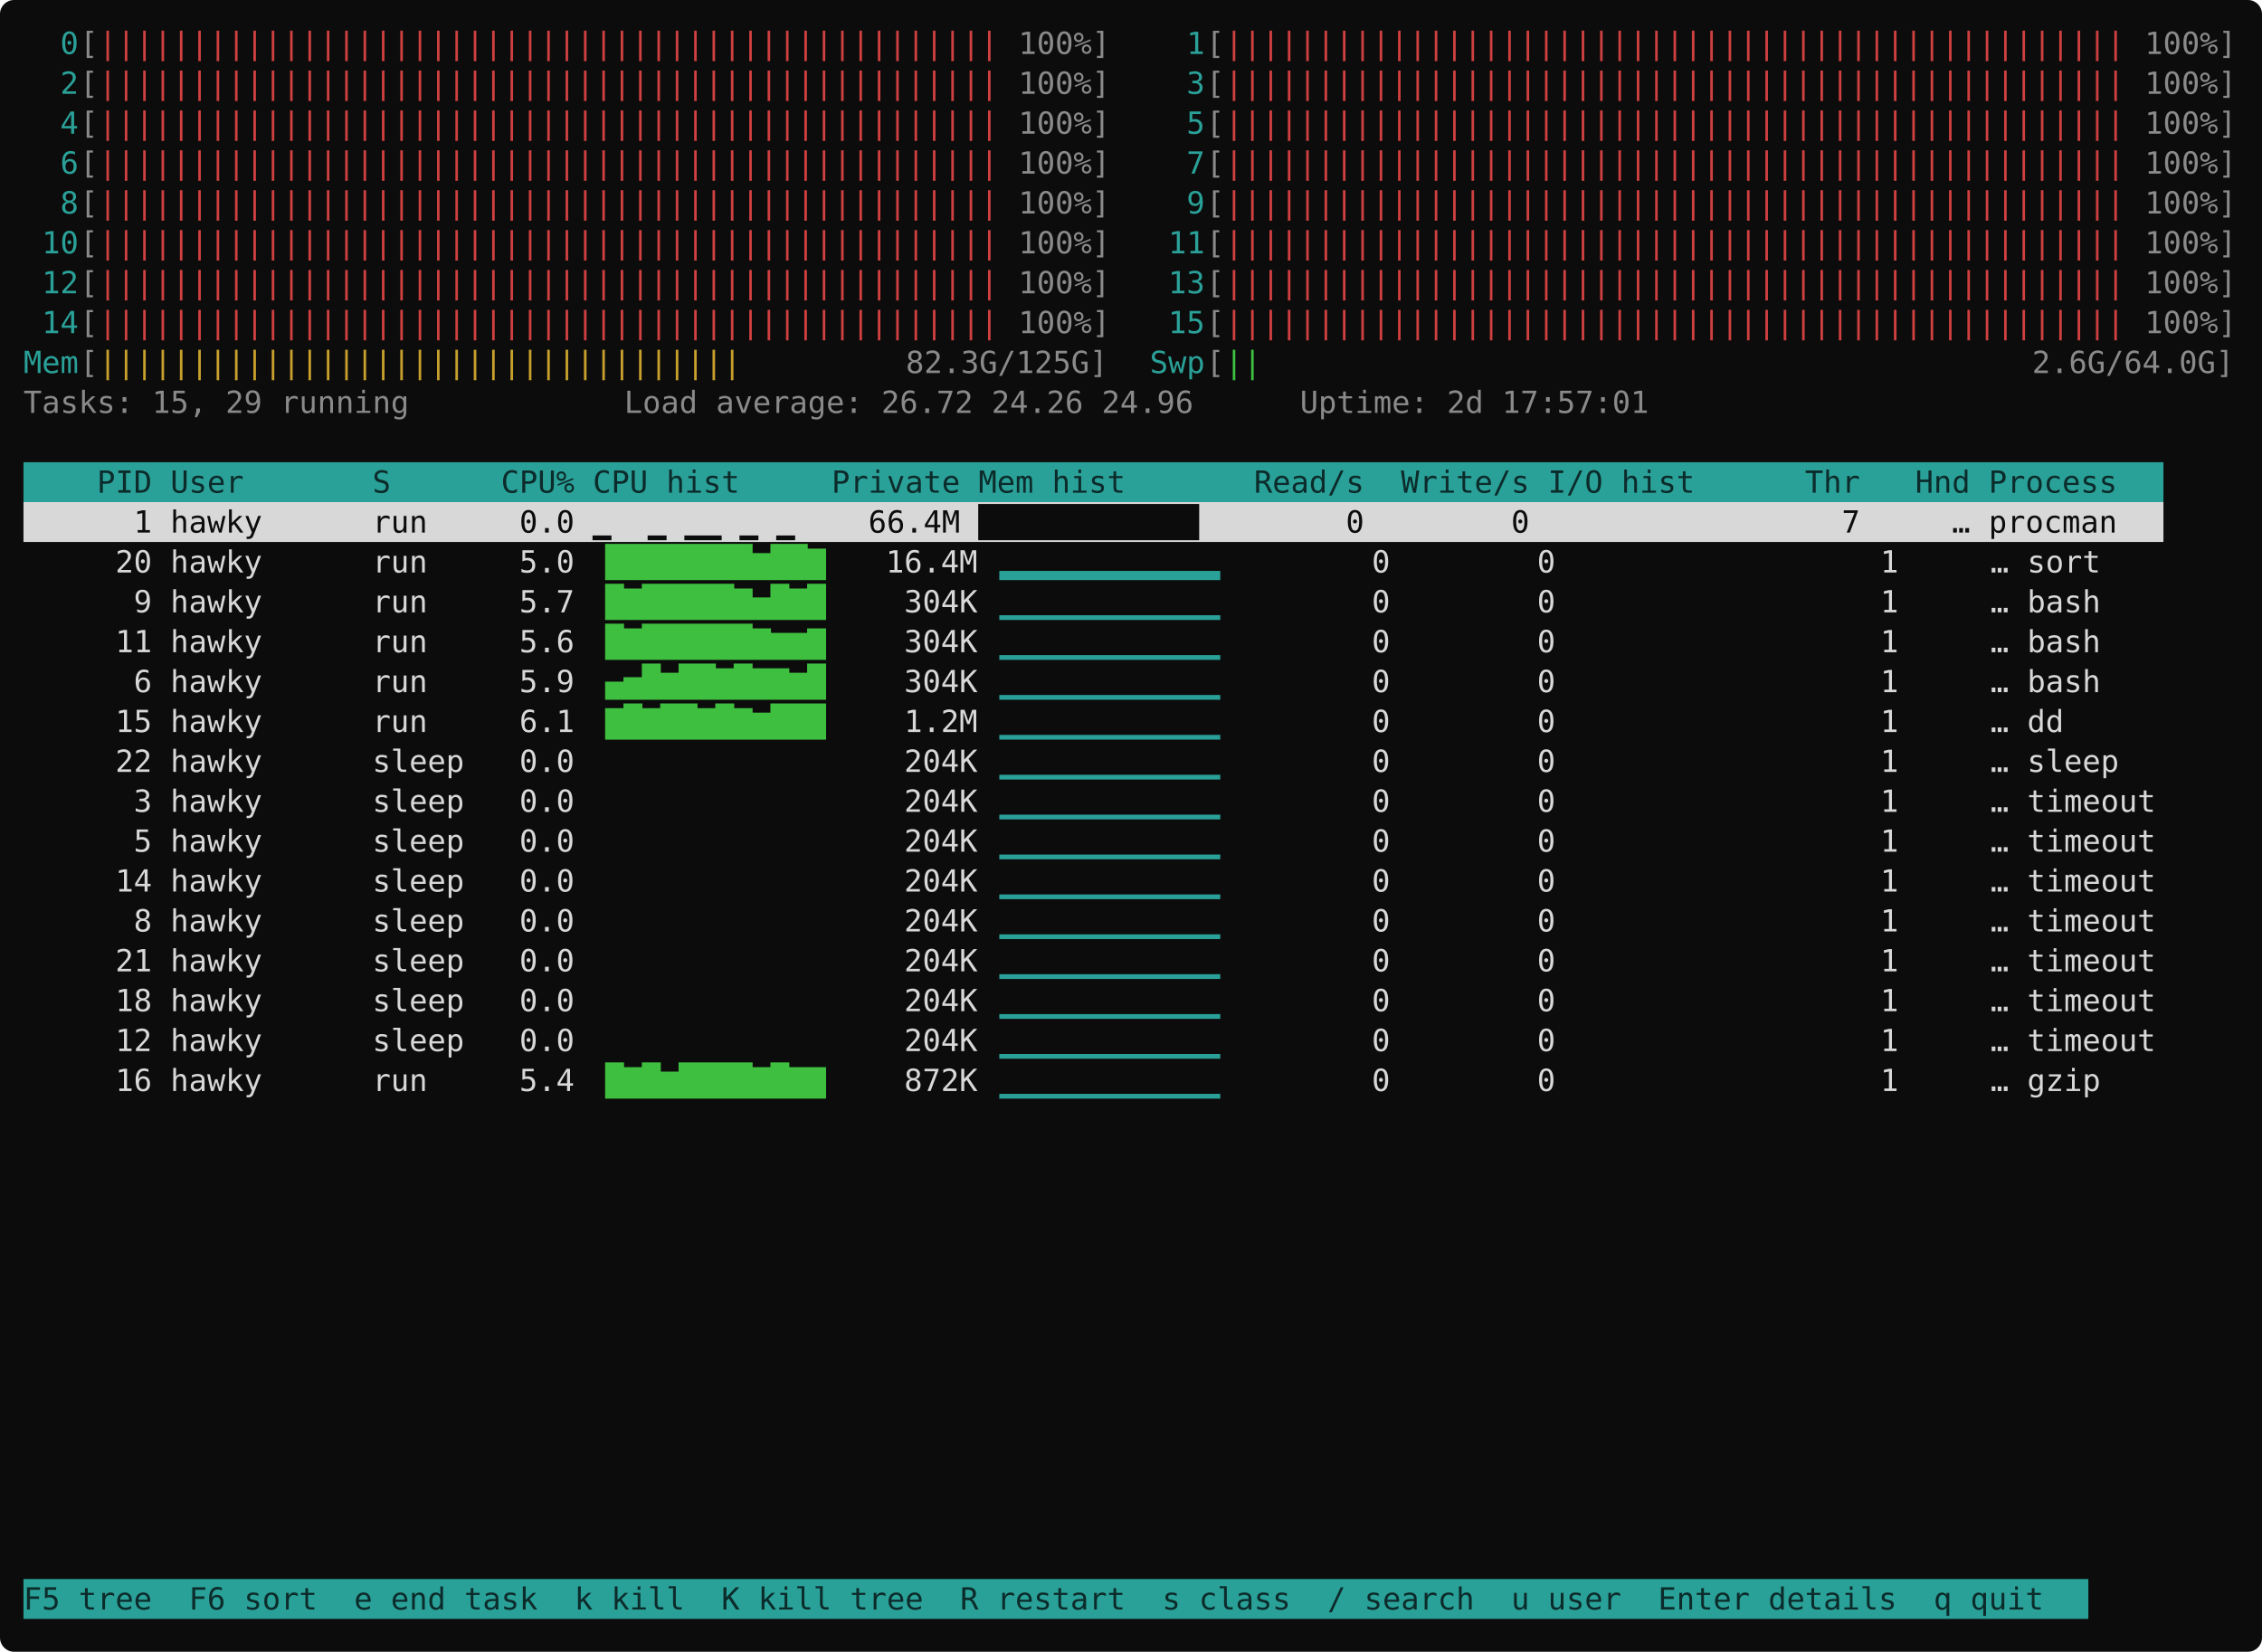
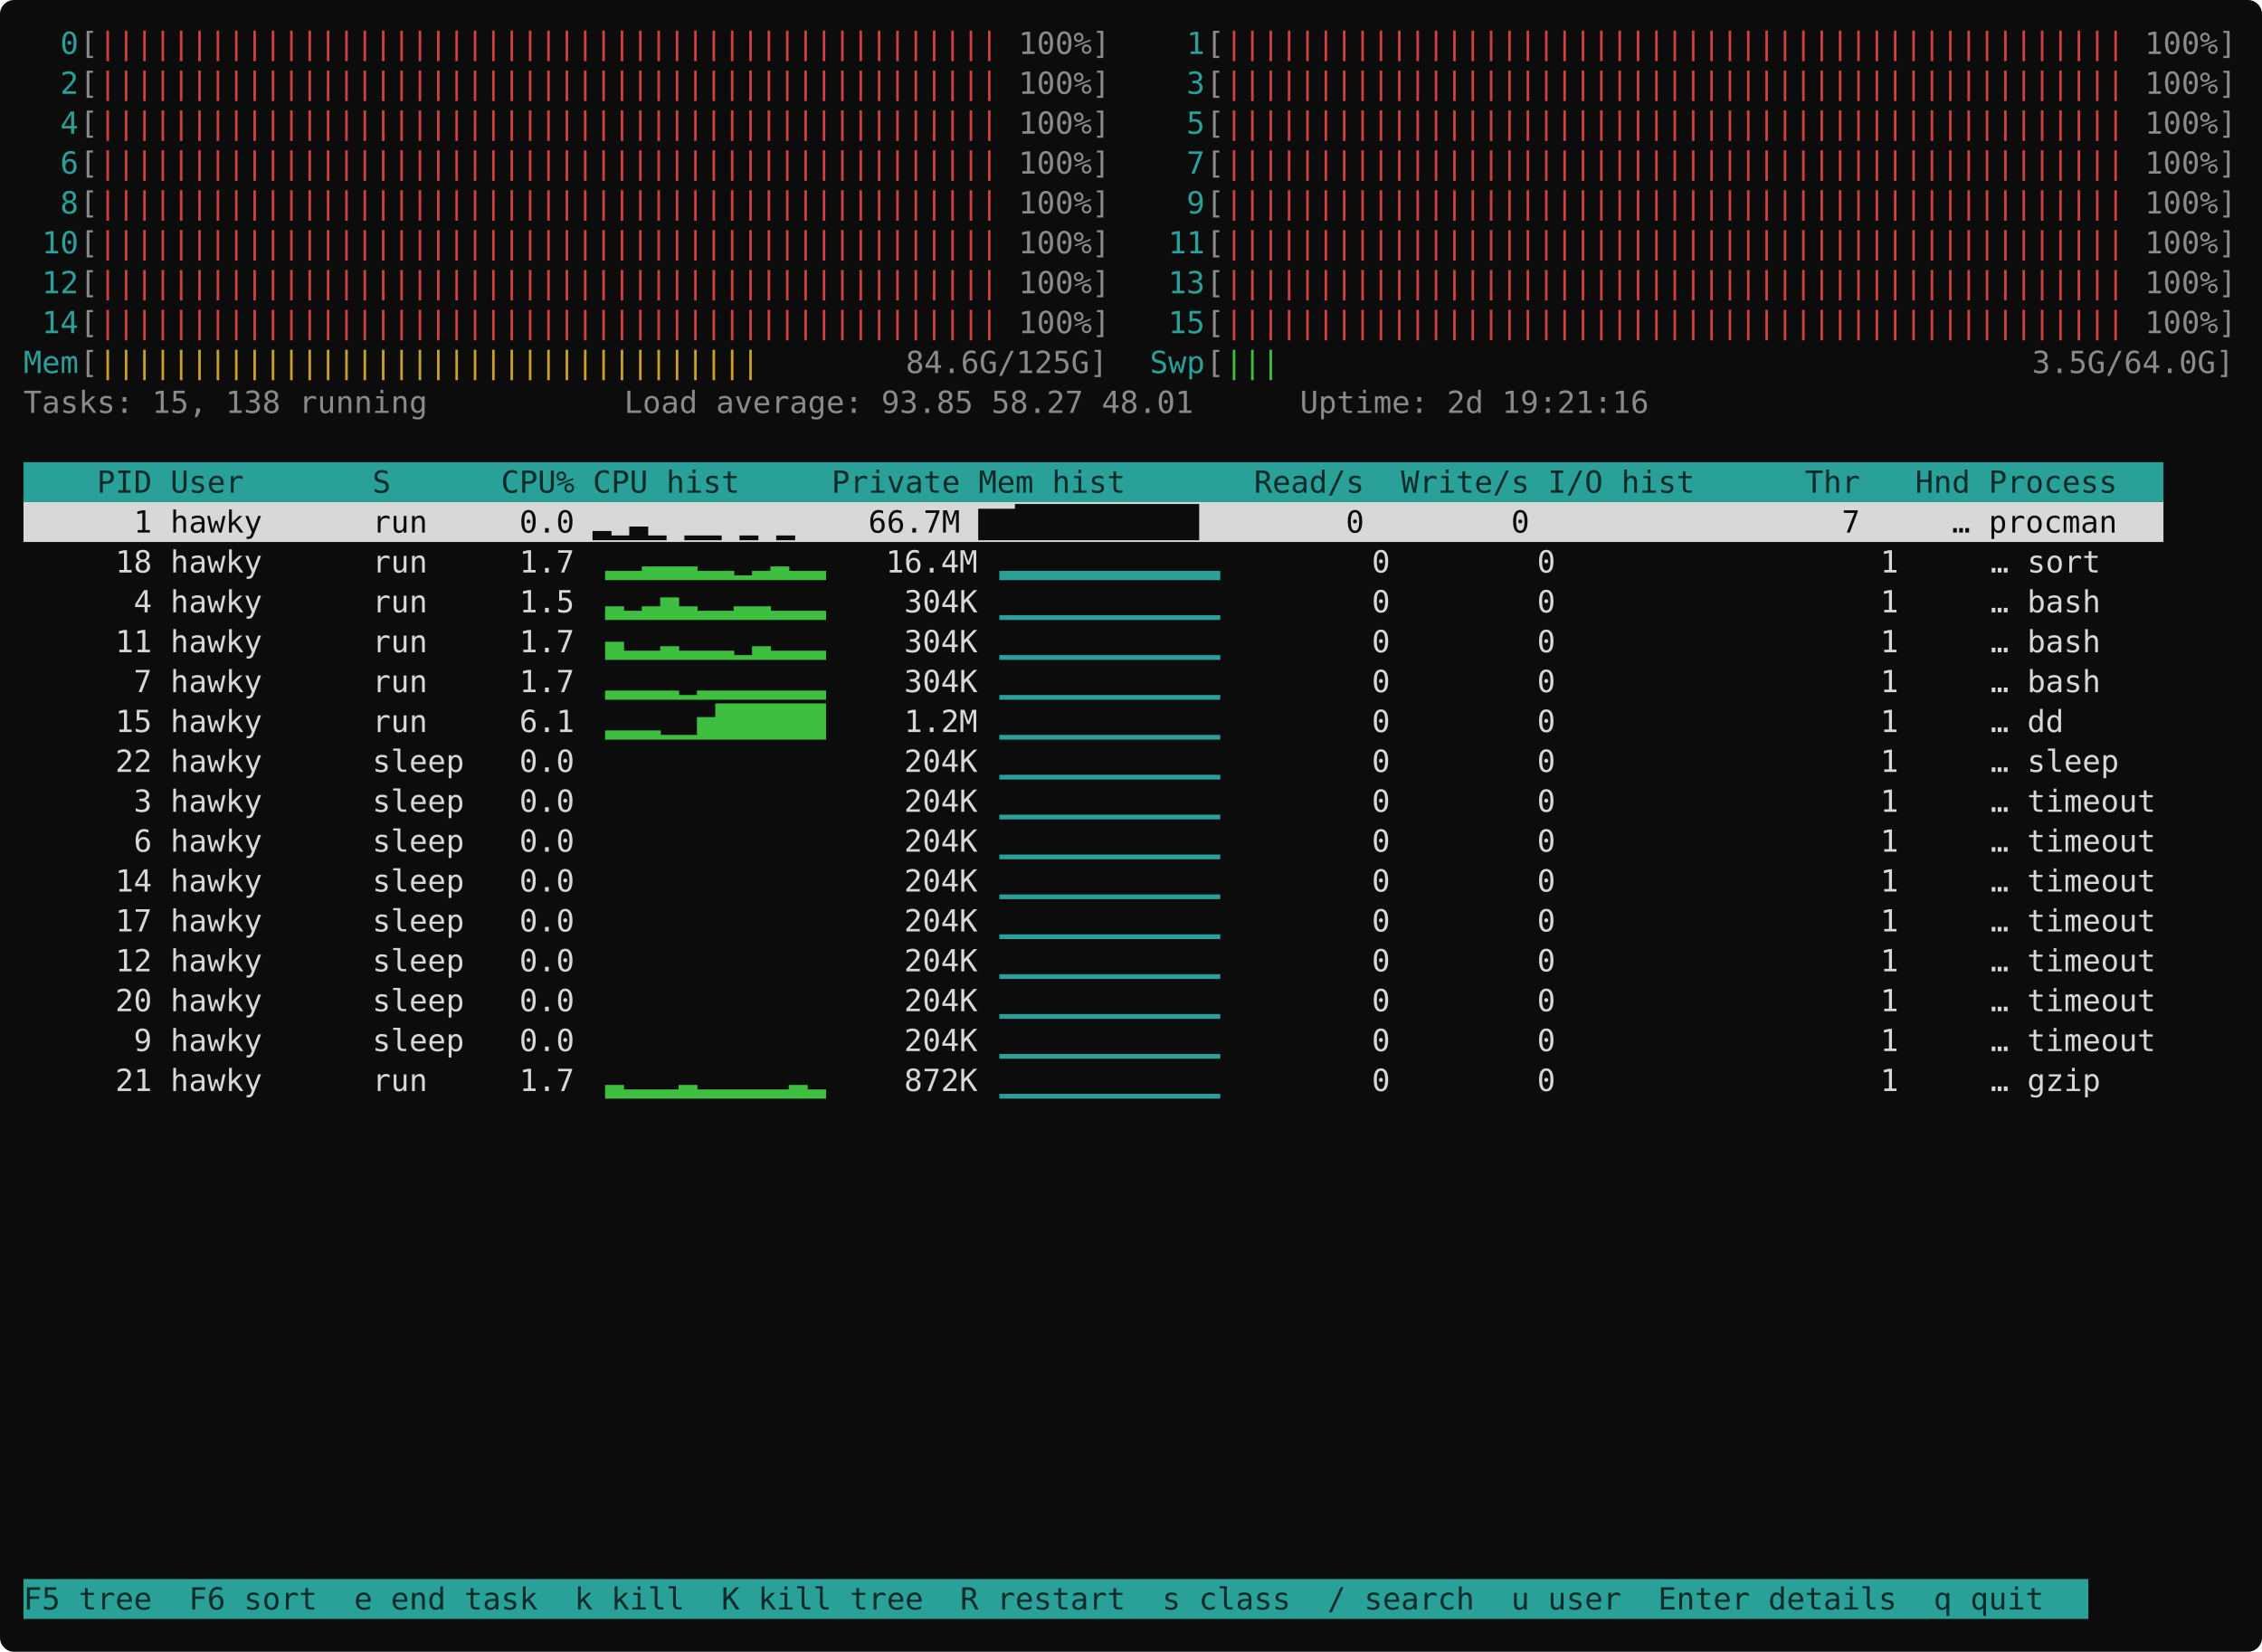
<svg xmlns="http://www.w3.org/2000/svg" width="964" height="704" viewBox="0 0 964 704" role="img" aria-label="procman --tui">
  <rect width="964" height="704" rx="6" fill="#0c0c0c" />
  <g font-family="ui-monospace,SFMono-Regular,Menlo,DejaVu Sans Mono,Consolas,monospace" font-size="13" xml:space="preserve">
    <text x="10" y="23" fill="#2aa198">  0</text>
    <text x="34" y="23" fill="#8a8a8a">[</text>
    <text x="42" y="23" fill="#d04040">|||||||||||||||||||||||||||||||||||||||||||||||||</text>
    <text x="434" y="23" fill="#8a8a8a">100%]</text>
    <text x="474" y="23" fill="#d8d8d8">  </text>
    <text x="490" y="23" fill="#2aa198">  1</text>
    <text x="514" y="23" fill="#8a8a8a">[</text>
    <text x="522" y="23" fill="#d04040">|||||||||||||||||||||||||||||||||||||||||||||||||</text>
    <text x="914" y="23" fill="#8a8a8a">100%]</text>
    <text x="10" y="40" fill="#2aa198">  2</text>
    <text x="34" y="40" fill="#8a8a8a">[</text>
    <text x="42" y="40" fill="#d04040">|||||||||||||||||||||||||||||||||||||||||||||||||</text>
    <text x="434" y="40" fill="#8a8a8a">100%]</text>
    <text x="474" y="40" fill="#d8d8d8">  </text>
    <text x="490" y="40" fill="#2aa198">  3</text>
    <text x="514" y="40" fill="#8a8a8a">[</text>
    <text x="522" y="40" fill="#d04040">|||||||||||||||||||||||||||||||||||||||||||||||||</text>
    <text x="914" y="40" fill="#8a8a8a">100%]</text>
    <text x="10" y="57" fill="#2aa198">  4</text>
    <text x="34" y="57" fill="#8a8a8a">[</text>
    <text x="42" y="57" fill="#d04040">|||||||||||||||||||||||||||||||||||||||||||||||||</text>
    <text x="434" y="57" fill="#8a8a8a">100%]</text>
    <text x="474" y="57" fill="#d8d8d8">  </text>
    <text x="490" y="57" fill="#2aa198">  5</text>
    <text x="514" y="57" fill="#8a8a8a">[</text>
    <text x="522" y="57" fill="#d04040">|||||||||||||||||||||||||||||||||||||||||||||||||</text>
    <text x="914" y="57" fill="#8a8a8a">100%]</text>
    <text x="10" y="74" fill="#2aa198">  6</text>
    <text x="34" y="74" fill="#8a8a8a">[</text>
    <text x="42" y="74" fill="#d04040">|||||||||||||||||||||||||||||||||||||||||||||||||</text>
    <text x="434" y="74" fill="#8a8a8a">100%]</text>
    <text x="474" y="74" fill="#d8d8d8">  </text>
    <text x="490" y="74" fill="#2aa198">  7</text>
    <text x="514" y="74" fill="#8a8a8a">[</text>
    <text x="522" y="74" fill="#d04040">|||||||||||||||||||||||||||||||||||||||||||||||||</text>
    <text x="914" y="74" fill="#8a8a8a">100%]</text>
    <text x="10" y="91" fill="#2aa198">  8</text>
    <text x="34" y="91" fill="#8a8a8a">[</text>
    <text x="42" y="91" fill="#d04040">|||||||||||||||||||||||||||||||||||||||||||||||||</text>
    <text x="434" y="91" fill="#8a8a8a">100%]</text>
    <text x="474" y="91" fill="#d8d8d8">  </text>
    <text x="490" y="91" fill="#2aa198">  9</text>
    <text x="514" y="91" fill="#8a8a8a">[</text>
    <text x="522" y="91" fill="#d04040">|||||||||||||||||||||||||||||||||||||||||||||||||</text>
    <text x="914" y="91" fill="#8a8a8a">100%]</text>
    <text x="10" y="108" fill="#2aa198"> 10</text>
    <text x="34" y="108" fill="#8a8a8a">[</text>
    <text x="42" y="108" fill="#d04040">|||||||||||||||||||||||||||||||||||||||||||||||||</text>
    <text x="434" y="108" fill="#8a8a8a">100%]</text>
    <text x="474" y="108" fill="#d8d8d8">  </text>
    <text x="490" y="108" fill="#2aa198"> 11</text>
    <text x="514" y="108" fill="#8a8a8a">[</text>
    <text x="522" y="108" fill="#d04040">|||||||||||||||||||||||||||||||||||||||||||||||||</text>
    <text x="914" y="108" fill="#8a8a8a">100%]</text>
    <text x="10" y="125" fill="#2aa198"> 12</text>
    <text x="34" y="125" fill="#8a8a8a">[</text>
    <text x="42" y="125" fill="#d04040">|||||||||||||||||||||||||||||||||||||||||||||||||</text>
    <text x="434" y="125" fill="#8a8a8a">100%]</text>
    <text x="474" y="125" fill="#d8d8d8">  </text>
    <text x="490" y="125" fill="#2aa198"> 13</text>
    <text x="514" y="125" fill="#8a8a8a">[</text>
    <text x="522" y="125" fill="#d04040">|||||||||||||||||||||||||||||||||||||||||||||||||</text>
    <text x="914" y="125" fill="#8a8a8a">100%]</text>
    <text x="10" y="142" fill="#2aa198"> 14</text>
    <text x="34" y="142" fill="#8a8a8a">[</text>
    <text x="42" y="142" fill="#d04040">|||||||||||||||||||||||||||||||||||||||||||||||||</text>
    <text x="434" y="142" fill="#8a8a8a">100%]</text>
    <text x="474" y="142" fill="#d8d8d8">  </text>
    <text x="490" y="142" fill="#2aa198"> 15</text>
    <text x="514" y="142" fill="#8a8a8a">[</text>
    <text x="522" y="142" fill="#d04040">|||||||||||||||||||||||||||||||||||||||||||||||||</text>
    <text x="914" y="142" fill="#8a8a8a">100%]</text>
    <text x="10" y="159" fill="#2aa198">Mem</text>
    <text x="34" y="159" fill="#8a8a8a">[</text>
-     <text x="42" y="159" fill="#c8a02c">|||||||||||||||||||||||||||||||||||</text>
-     <text x="322" y="159" fill="#d8d8d8">        </text>
-     <text x="386" y="159" fill="#8a8a8a">82.3G/125G]</text>
+     <text x="42" y="159" fill="#c8a02c">||||||||||||||||||||||||||||||||||||</text>
+     <text x="330" y="159" fill="#d8d8d8">       </text>
+     <text x="386" y="159" fill="#8a8a8a">84.6G/125G]</text>
    <text x="474" y="159" fill="#d8d8d8">  </text>
    <text x="490" y="159" fill="#2aa198">Swp</text>
    <text x="514" y="159" fill="#8a8a8a">[</text>
-     <text x="522" y="159" fill="#3fbf3f">||</text>
-     <text x="538" y="159" fill="#d8d8d8">                                         </text>
-     <text x="866" y="159" fill="#8a8a8a">2.6G/64.0G]</text>
-     <text x="10" y="176" fill="#8a8a8a">Tasks: 15, 29 running</text>
-     <text x="178" y="176" fill="#d8d8d8">           </text>
-     <text x="266" y="176" fill="#8a8a8a">Load average: 26.72 24.26 24.96</text>
+     <text x="522" y="159" fill="#3fbf3f">|||</text>
+     <text x="546" y="159" fill="#d8d8d8">                                        </text>
+     <text x="866" y="159" fill="#8a8a8a">3.5G/64.0G]</text>
+     <text x="10" y="176" fill="#8a8a8a">Tasks: 15, 138 running</text>
+     <text x="186" y="176" fill="#d8d8d8">          </text>
+     <text x="266" y="176" fill="#8a8a8a">Load average: 93.85 58.27 48.01</text>
    <text x="514" y="176" fill="#d8d8d8">     </text>
-     <text x="554" y="176" fill="#8a8a8a">Uptime: 2d 17:57:01</text>
+     <text x="554" y="176" fill="#8a8a8a">Uptime: 2d 19:21:16</text>
    <rect x="10" y="197" width="912" height="17" fill="#2aa198" />
    <text x="10" y="210" fill="#0c2b2b">    PID User       S      CPU% CPU hist     Private Mem hist       Read/s  Write/s I/O hist      Thr   Hnd Process</text>
    <rect x="10" y="214" width="912" height="17" fill="#d8d8d8" />
-     <text x="10" y="227" fill="#0c0c0c">      1 hawky      run     0.0 ▁  ▁ ▁▁ ▁ ▁    66.4M ████████████        0        0                 7     … procman</text>
-     <text x="10" y="244" fill="#d8d8d8">     20 hawky      run     5.0 </text>
-     <text x="258" y="244" fill="#3fbf3f">████████▆██▇</text>
+     <text x="10" y="227" fill="#0c0c0c">      1 hawky      run     0.0 ▂▁▃▁ ▁▁ ▁ ▁    66.7M ▇▇██████████        0        0                 7     … procman</text>
+     <text x="10" y="244" fill="#d8d8d8">     18 hawky      run     1.7 </text>
+     <text x="258" y="244" fill="#3fbf3f">▂▂▃▃▃▂▂▁▂▃▂▂</text>
    <text x="354" y="244" fill="#d8d8d8">   16.4M </text>
    <text x="426" y="244" fill="#2aa198">▂▂▂▂▂▂▂▂▂▂▂▂</text>
    <text x="522" y="244" fill="#d8d8d8">        0        0 </text>
    <text x="674" y="244" fill="#c8a02c">            </text>
    <text x="770" y="244" fill="#d8d8d8">    1     … sort</text>
-     <text x="10" y="261" fill="#d8d8d8">      9 hawky      run     5.7 </text>
-     <text x="258" y="261" fill="#3fbf3f">█▇█████▇▅█▇█</text>
+     <text x="10" y="261" fill="#d8d8d8">      4 hawky      run     1.5 </text>
+     <text x="258" y="261" fill="#3fbf3f">▃▂▃▅▃▂▂▃▃▂▂▂</text>
    <text x="354" y="261" fill="#d8d8d8">    304K </text>
    <text x="426" y="261" fill="#2aa198">▁▁▁▁▁▁▁▁▁▁▁▁</text>
    <text x="522" y="261" fill="#d8d8d8">        0        0 </text>
    <text x="674" y="261" fill="#c8a02c">            </text>
    <text x="770" y="261" fill="#d8d8d8">    1     … bash</text>
-     <text x="10" y="278" fill="#d8d8d8">     11 hawky      run     5.6 </text>
-     <text x="258" y="278" fill="#3fbf3f">█▇██████▇▆▆▇</text>
+     <text x="10" y="278" fill="#d8d8d8">     11 hawky      run     1.7 </text>
+     <text x="258" y="278" fill="#3fbf3f">▄▂▂▃▂▂▂▁▃▂▂▂</text>
    <text x="354" y="278" fill="#d8d8d8">    304K </text>
    <text x="426" y="278" fill="#2aa198">▁▁▁▁▁▁▁▁▁▁▁▁</text>
    <text x="522" y="278" fill="#d8d8d8">        0        0 </text>
    <text x="674" y="278" fill="#c8a02c">            </text>
    <text x="770" y="278" fill="#d8d8d8">    1     … bash</text>
-     <text x="10" y="295" fill="#d8d8d8">      6 hawky      run     5.9 </text>
-     <text x="258" y="295" fill="#3fbf3f">▄▅█▆██▇█▇▇▆█</text>
+     <text x="10" y="295" fill="#d8d8d8">      7 hawky      run     1.7 </text>
+     <text x="258" y="295" fill="#3fbf3f">▂▂▂▂▁▂▂▂▂▂▂▂</text>
    <text x="354" y="295" fill="#d8d8d8">    304K </text>
    <text x="426" y="295" fill="#2aa198">▁▁▁▁▁▁▁▁▁▁▁▁</text>
    <text x="522" y="295" fill="#d8d8d8">        0        0 </text>
    <text x="674" y="295" fill="#c8a02c">            </text>
    <text x="770" y="295" fill="#d8d8d8">    1     … bash</text>
    <text x="10" y="312" fill="#d8d8d8">     15 hawky      run     6.1 </text>
-     <text x="258" y="312" fill="#3fbf3f">▇█▇██▇█▇▆███</text>
+     <text x="258" y="312" fill="#3fbf3f">▂▂▂▁▁▅██████</text>
    <text x="354" y="312" fill="#d8d8d8">    1.2M </text>
    <text x="426" y="312" fill="#2aa198">▁▁▁▁▁▁▁▁▁▁▁▁</text>
    <text x="522" y="312" fill="#d8d8d8">        0        0 </text>
    <text x="674" y="312" fill="#c8a02c">            </text>
    <text x="770" y="312" fill="#d8d8d8">    1     … dd</text>
    <text x="10" y="329" fill="#d8d8d8">     22 hawky      sleep   0.0 </text>
    <text x="258" y="329" fill="#3fbf3f">            </text>
    <text x="354" y="329" fill="#d8d8d8">    204K </text>
    <text x="426" y="329" fill="#2aa198">▁▁▁▁▁▁▁▁▁▁▁▁</text>
    <text x="522" y="329" fill="#d8d8d8">        0        0 </text>
    <text x="674" y="329" fill="#c8a02c">            </text>
    <text x="770" y="329" fill="#d8d8d8">    1     … sleep</text>
    <text x="10" y="346" fill="#d8d8d8">      3 hawky      sleep   0.0 </text>
    <text x="258" y="346" fill="#3fbf3f">            </text>
    <text x="354" y="346" fill="#d8d8d8">    204K </text>
    <text x="426" y="346" fill="#2aa198">▁▁▁▁▁▁▁▁▁▁▁▁</text>
    <text x="522" y="346" fill="#d8d8d8">        0        0 </text>
    <text x="674" y="346" fill="#c8a02c">            </text>
    <text x="770" y="346" fill="#d8d8d8">    1     … timeout</text>
-     <text x="10" y="363" fill="#d8d8d8">      5 hawky      sleep   0.0 </text>
+     <text x="10" y="363" fill="#d8d8d8">      6 hawky      sleep   0.0 </text>
    <text x="258" y="363" fill="#3fbf3f">            </text>
    <text x="354" y="363" fill="#d8d8d8">    204K </text>
    <text x="426" y="363" fill="#2aa198">▁▁▁▁▁▁▁▁▁▁▁▁</text>
    <text x="522" y="363" fill="#d8d8d8">        0        0 </text>
    <text x="674" y="363" fill="#c8a02c">            </text>
    <text x="770" y="363" fill="#d8d8d8">    1     … timeout</text>
    <text x="10" y="380" fill="#d8d8d8">     14 hawky      sleep   0.0 </text>
    <text x="258" y="380" fill="#3fbf3f">            </text>
    <text x="354" y="380" fill="#d8d8d8">    204K </text>
    <text x="426" y="380" fill="#2aa198">▁▁▁▁▁▁▁▁▁▁▁▁</text>
    <text x="522" y="380" fill="#d8d8d8">        0        0 </text>
    <text x="674" y="380" fill="#c8a02c">            </text>
    <text x="770" y="380" fill="#d8d8d8">    1     … timeout</text>
-     <text x="10" y="397" fill="#d8d8d8">      8 hawky      sleep   0.0 </text>
+     <text x="10" y="397" fill="#d8d8d8">     17 hawky      sleep   0.0 </text>
    <text x="258" y="397" fill="#3fbf3f">            </text>
    <text x="354" y="397" fill="#d8d8d8">    204K </text>
    <text x="426" y="397" fill="#2aa198">▁▁▁▁▁▁▁▁▁▁▁▁</text>
    <text x="522" y="397" fill="#d8d8d8">        0        0 </text>
    <text x="674" y="397" fill="#c8a02c">            </text>
    <text x="770" y="397" fill="#d8d8d8">    1     … timeout</text>
-     <text x="10" y="414" fill="#d8d8d8">     21 hawky      sleep   0.0 </text>
+     <text x="10" y="414" fill="#d8d8d8">     12 hawky      sleep   0.0 </text>
    <text x="258" y="414" fill="#3fbf3f">            </text>
    <text x="354" y="414" fill="#d8d8d8">    204K </text>
    <text x="426" y="414" fill="#2aa198">▁▁▁▁▁▁▁▁▁▁▁▁</text>
    <text x="522" y="414" fill="#d8d8d8">        0        0 </text>
    <text x="674" y="414" fill="#c8a02c">            </text>
    <text x="770" y="414" fill="#d8d8d8">    1     … timeout</text>
-     <text x="10" y="431" fill="#d8d8d8">     18 hawky      sleep   0.0 </text>
+     <text x="10" y="431" fill="#d8d8d8">     20 hawky      sleep   0.0 </text>
    <text x="258" y="431" fill="#3fbf3f">            </text>
    <text x="354" y="431" fill="#d8d8d8">    204K </text>
    <text x="426" y="431" fill="#2aa198">▁▁▁▁▁▁▁▁▁▁▁▁</text>
    <text x="522" y="431" fill="#d8d8d8">        0        0 </text>
    <text x="674" y="431" fill="#c8a02c">            </text>
    <text x="770" y="431" fill="#d8d8d8">    1     … timeout</text>
-     <text x="10" y="448" fill="#d8d8d8">     12 hawky      sleep   0.0 </text>
+     <text x="10" y="448" fill="#d8d8d8">      9 hawky      sleep   0.0 </text>
    <text x="258" y="448" fill="#3fbf3f">            </text>
    <text x="354" y="448" fill="#d8d8d8">    204K </text>
    <text x="426" y="448" fill="#2aa198">▁▁▁▁▁▁▁▁▁▁▁▁</text>
    <text x="522" y="448" fill="#d8d8d8">        0        0 </text>
    <text x="674" y="448" fill="#c8a02c">            </text>
    <text x="770" y="448" fill="#d8d8d8">    1     … timeout</text>
-     <text x="10" y="465" fill="#d8d8d8">     16 hawky      run     5.4 </text>
-     <text x="258" y="465" fill="#3fbf3f">█▇█▆████▇█▇▇</text>
+     <text x="10" y="465" fill="#d8d8d8">     21 hawky      run     1.7 </text>
+     <text x="258" y="465" fill="#3fbf3f">▃▂▂▂▃▂▂▂▂▂▃▂</text>
    <text x="354" y="465" fill="#d8d8d8">    872K </text>
    <text x="426" y="465" fill="#2aa198">▁▁▁▁▁▁▁▁▁▁▁▁</text>
    <text x="522" y="465" fill="#d8d8d8">        0        0 </text>
    <text x="674" y="465" fill="#c8a02c">            </text>
    <text x="770" y="465" fill="#d8d8d8">    1     … gzip</text>
    <rect x="10" y="673" width="880" height="17" fill="#2aa198" />
    <text x="10" y="686" fill="#0c2b2b">F5 tree  F6 sort  e end task  k kill  K kill tree  R restart  s class  / search  u user  Enter details  q quit</text>
  </g>
</svg>
